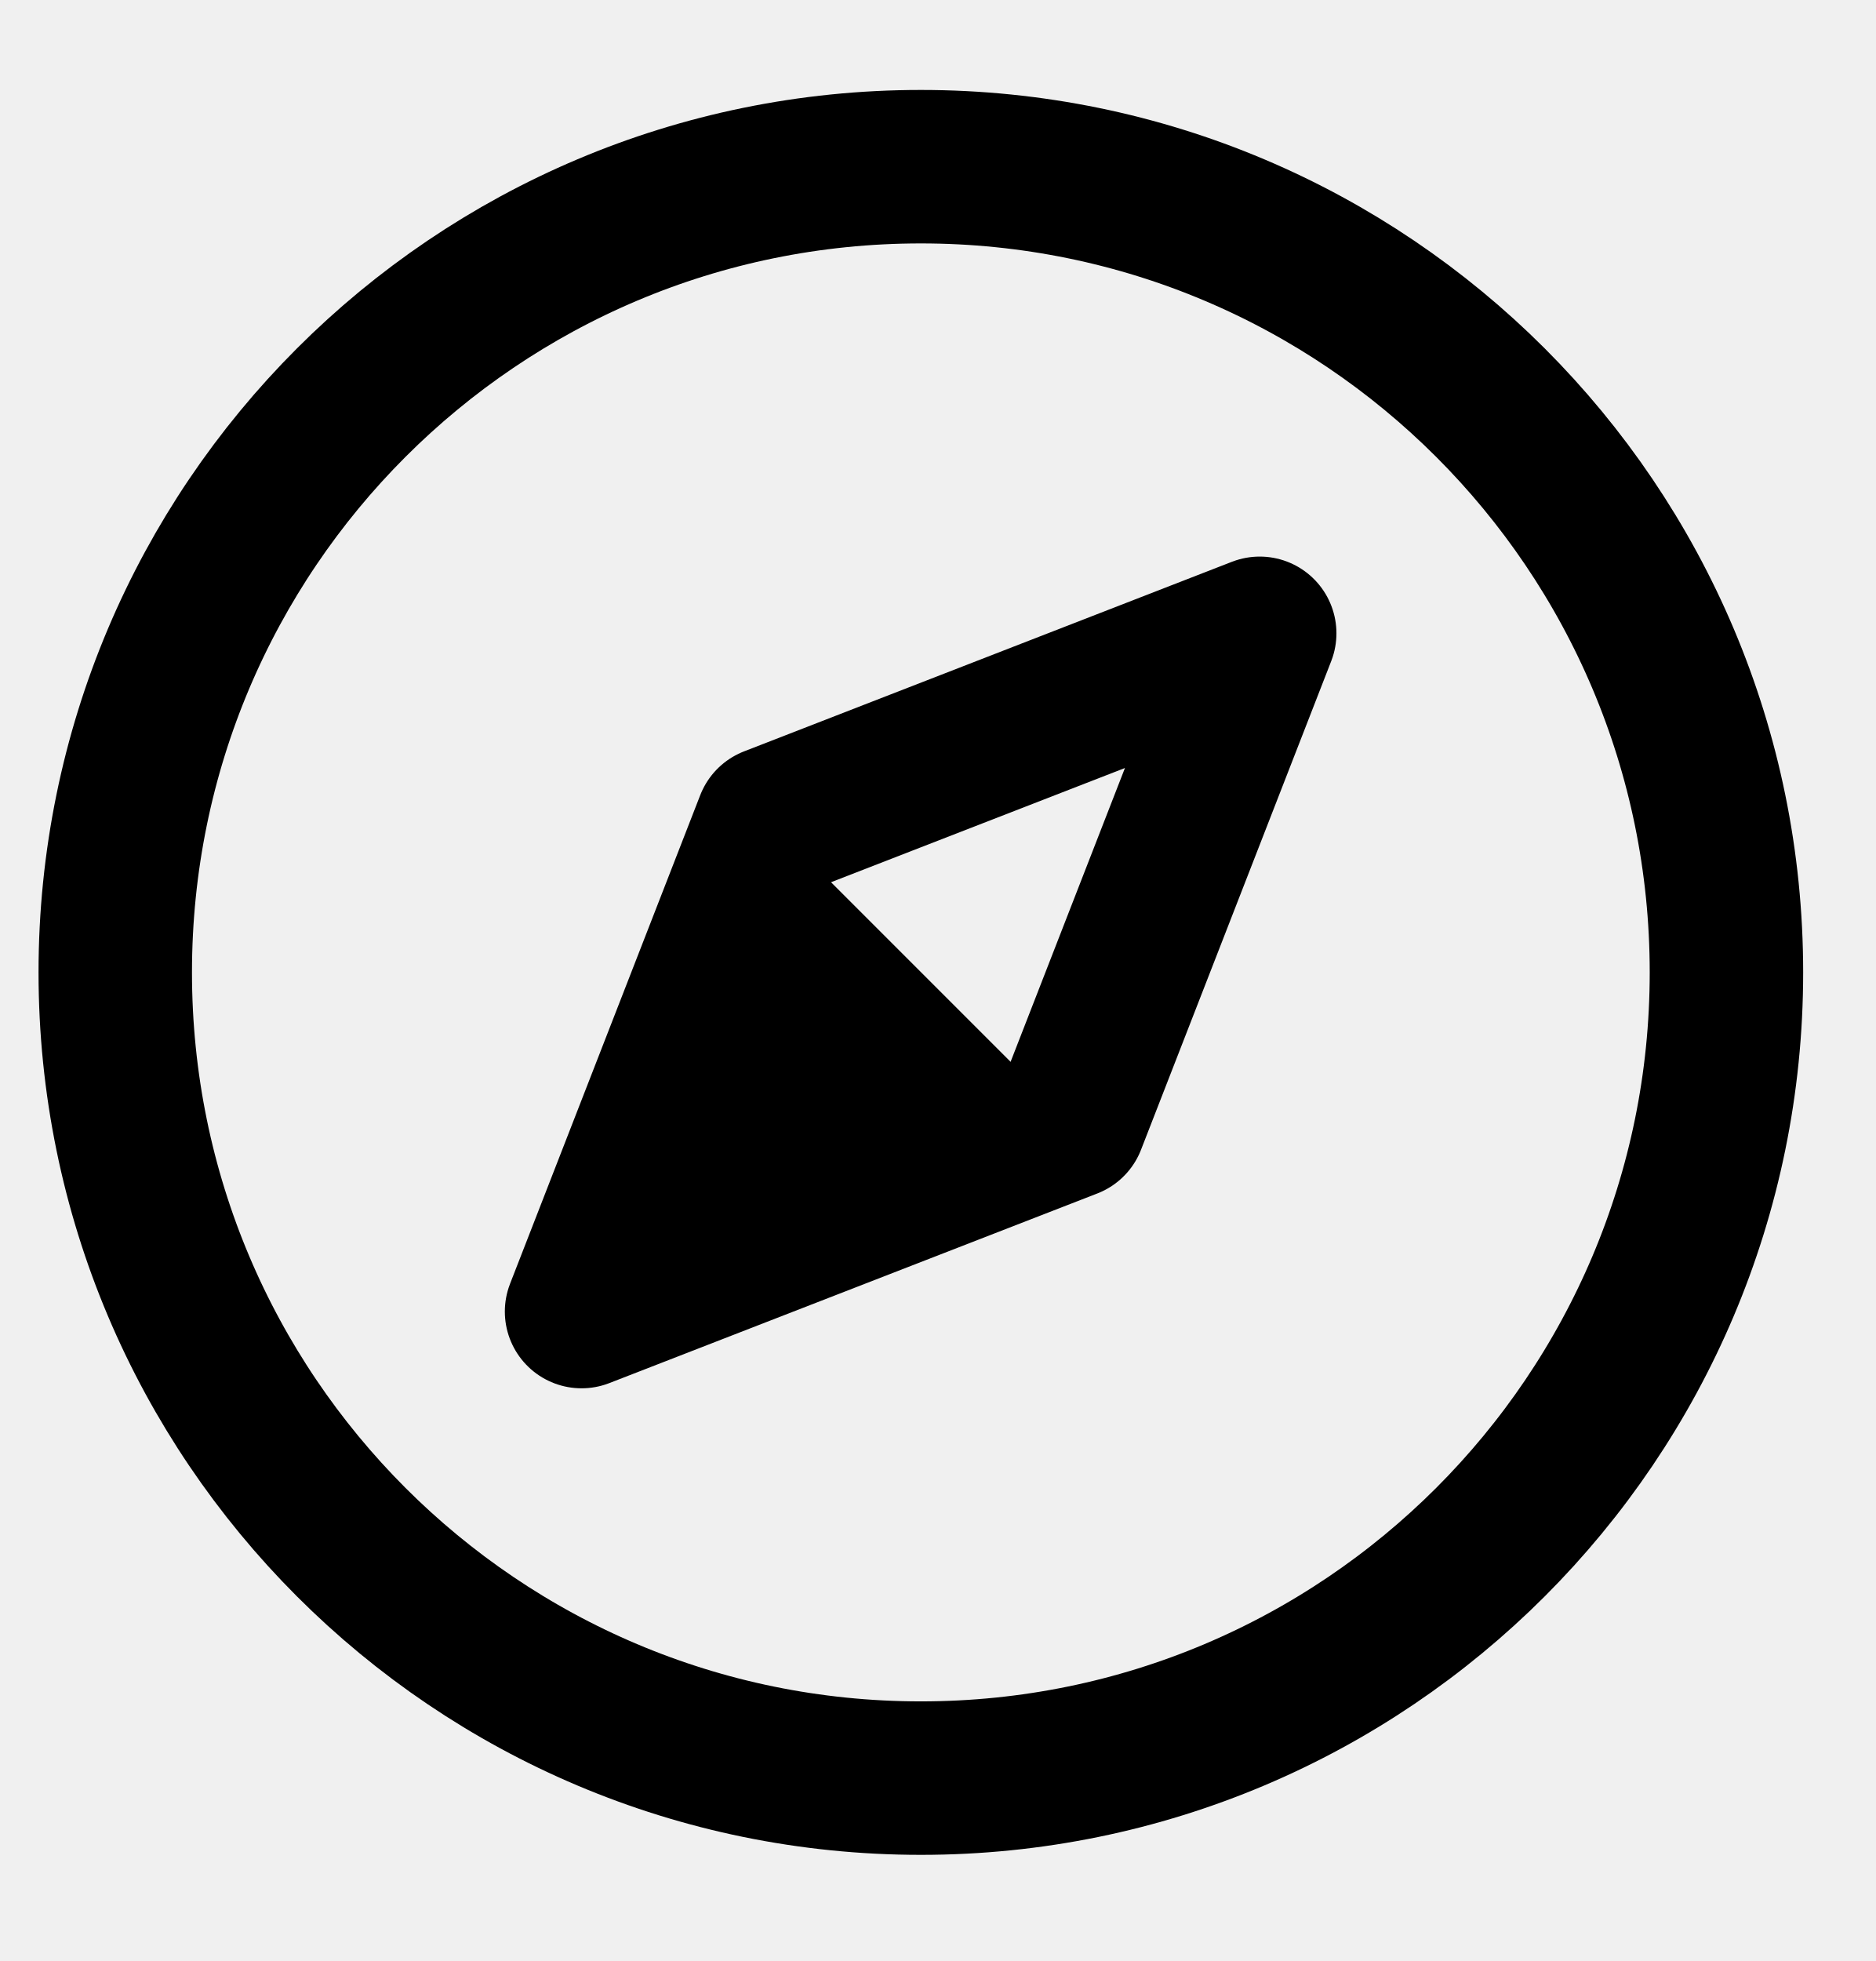
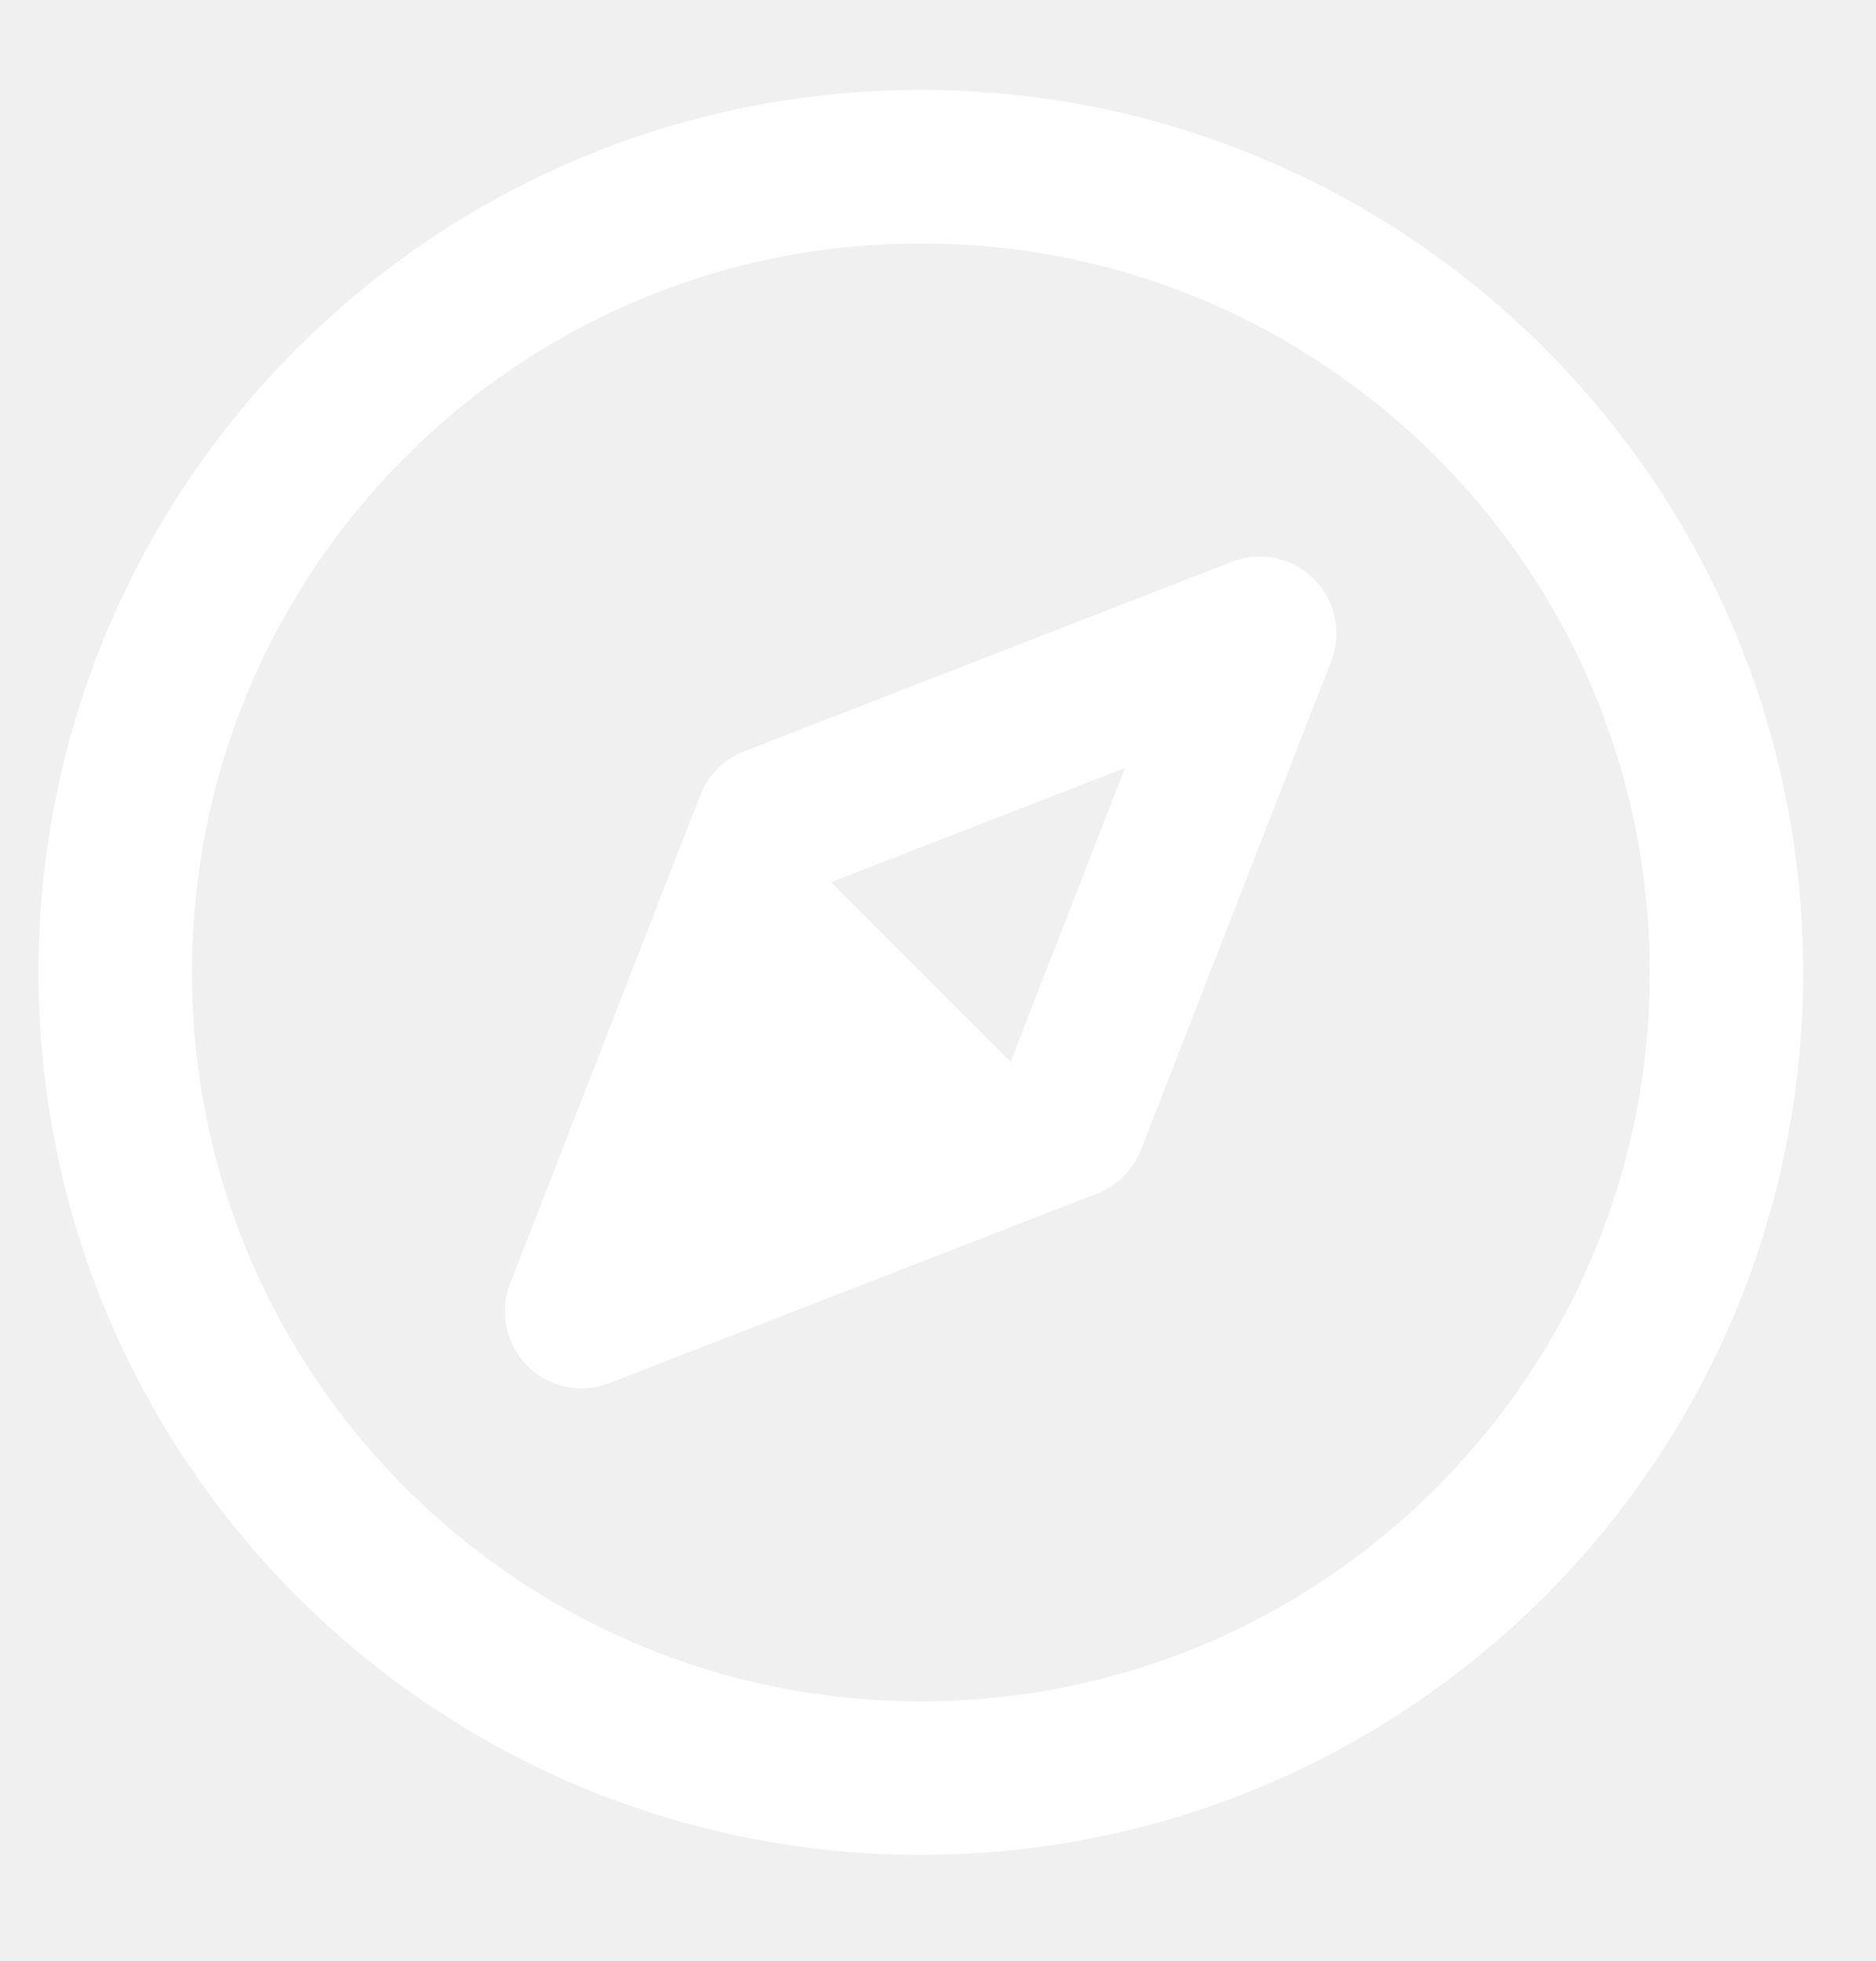
<svg xmlns="http://www.w3.org/2000/svg" width="22" height="23" viewBox="0 0 22 23" fill="none">
  <g clip-path="url(#clip0_1910_85)">
-     <path d="M12.546 13.159L6.822 15.383L9.053 9.652L14.777 7.428L12.546 13.159Z" stroke="black" stroke-width="1.8" stroke-linecap="round" stroke-linejoin="round" />
-     <path fill-rule="evenodd" clip-rule="evenodd" d="M9.053 9.652L12.553 13.152L6.822 15.383L9.053 9.652Z" fill="black" />
-     <path d="M10.802 20.855C16.021 20.855 20.252 16.624 20.252 11.405C20.252 6.186 16.021 1.955 10.802 1.955C5.582 1.955 1.352 6.186 1.352 11.405C1.352 16.624 5.582 20.855 10.802 20.855Z" stroke="black" stroke-width="1.8" stroke-linecap="round" stroke-linejoin="round" />
+     <path d="M12.546 13.159L6.822 15.383L9.053 9.652L14.777 7.428L12.546 13.159Z" stroke="white" stroke-width="1.8" stroke-linecap="round" stroke-linejoin="round" />
+     <path fill-rule="evenodd" clip-rule="evenodd" d="M9.053 9.652L12.553 13.152L6.822 15.383L9.053 9.652Z" fill="white" />
+     <path d="M10.802 20.855C16.021 20.855 20.252 16.624 20.252 11.405C20.252 6.186 16.021 1.955 10.802 1.955C5.582 1.955 1.352 6.186 1.352 11.405C1.352 16.624 5.582 20.855 10.802 20.855Z" stroke="white" stroke-width="1.8" stroke-linecap="round" stroke-linejoin="round" />
  </g>
  <defs>
    <clipPath id="clip0_1910_85">
      <rect width="21.6" height="21.6" fill="white" transform="translate(0 0.599609)" />
    </clipPath>
  </defs>
</svg>
